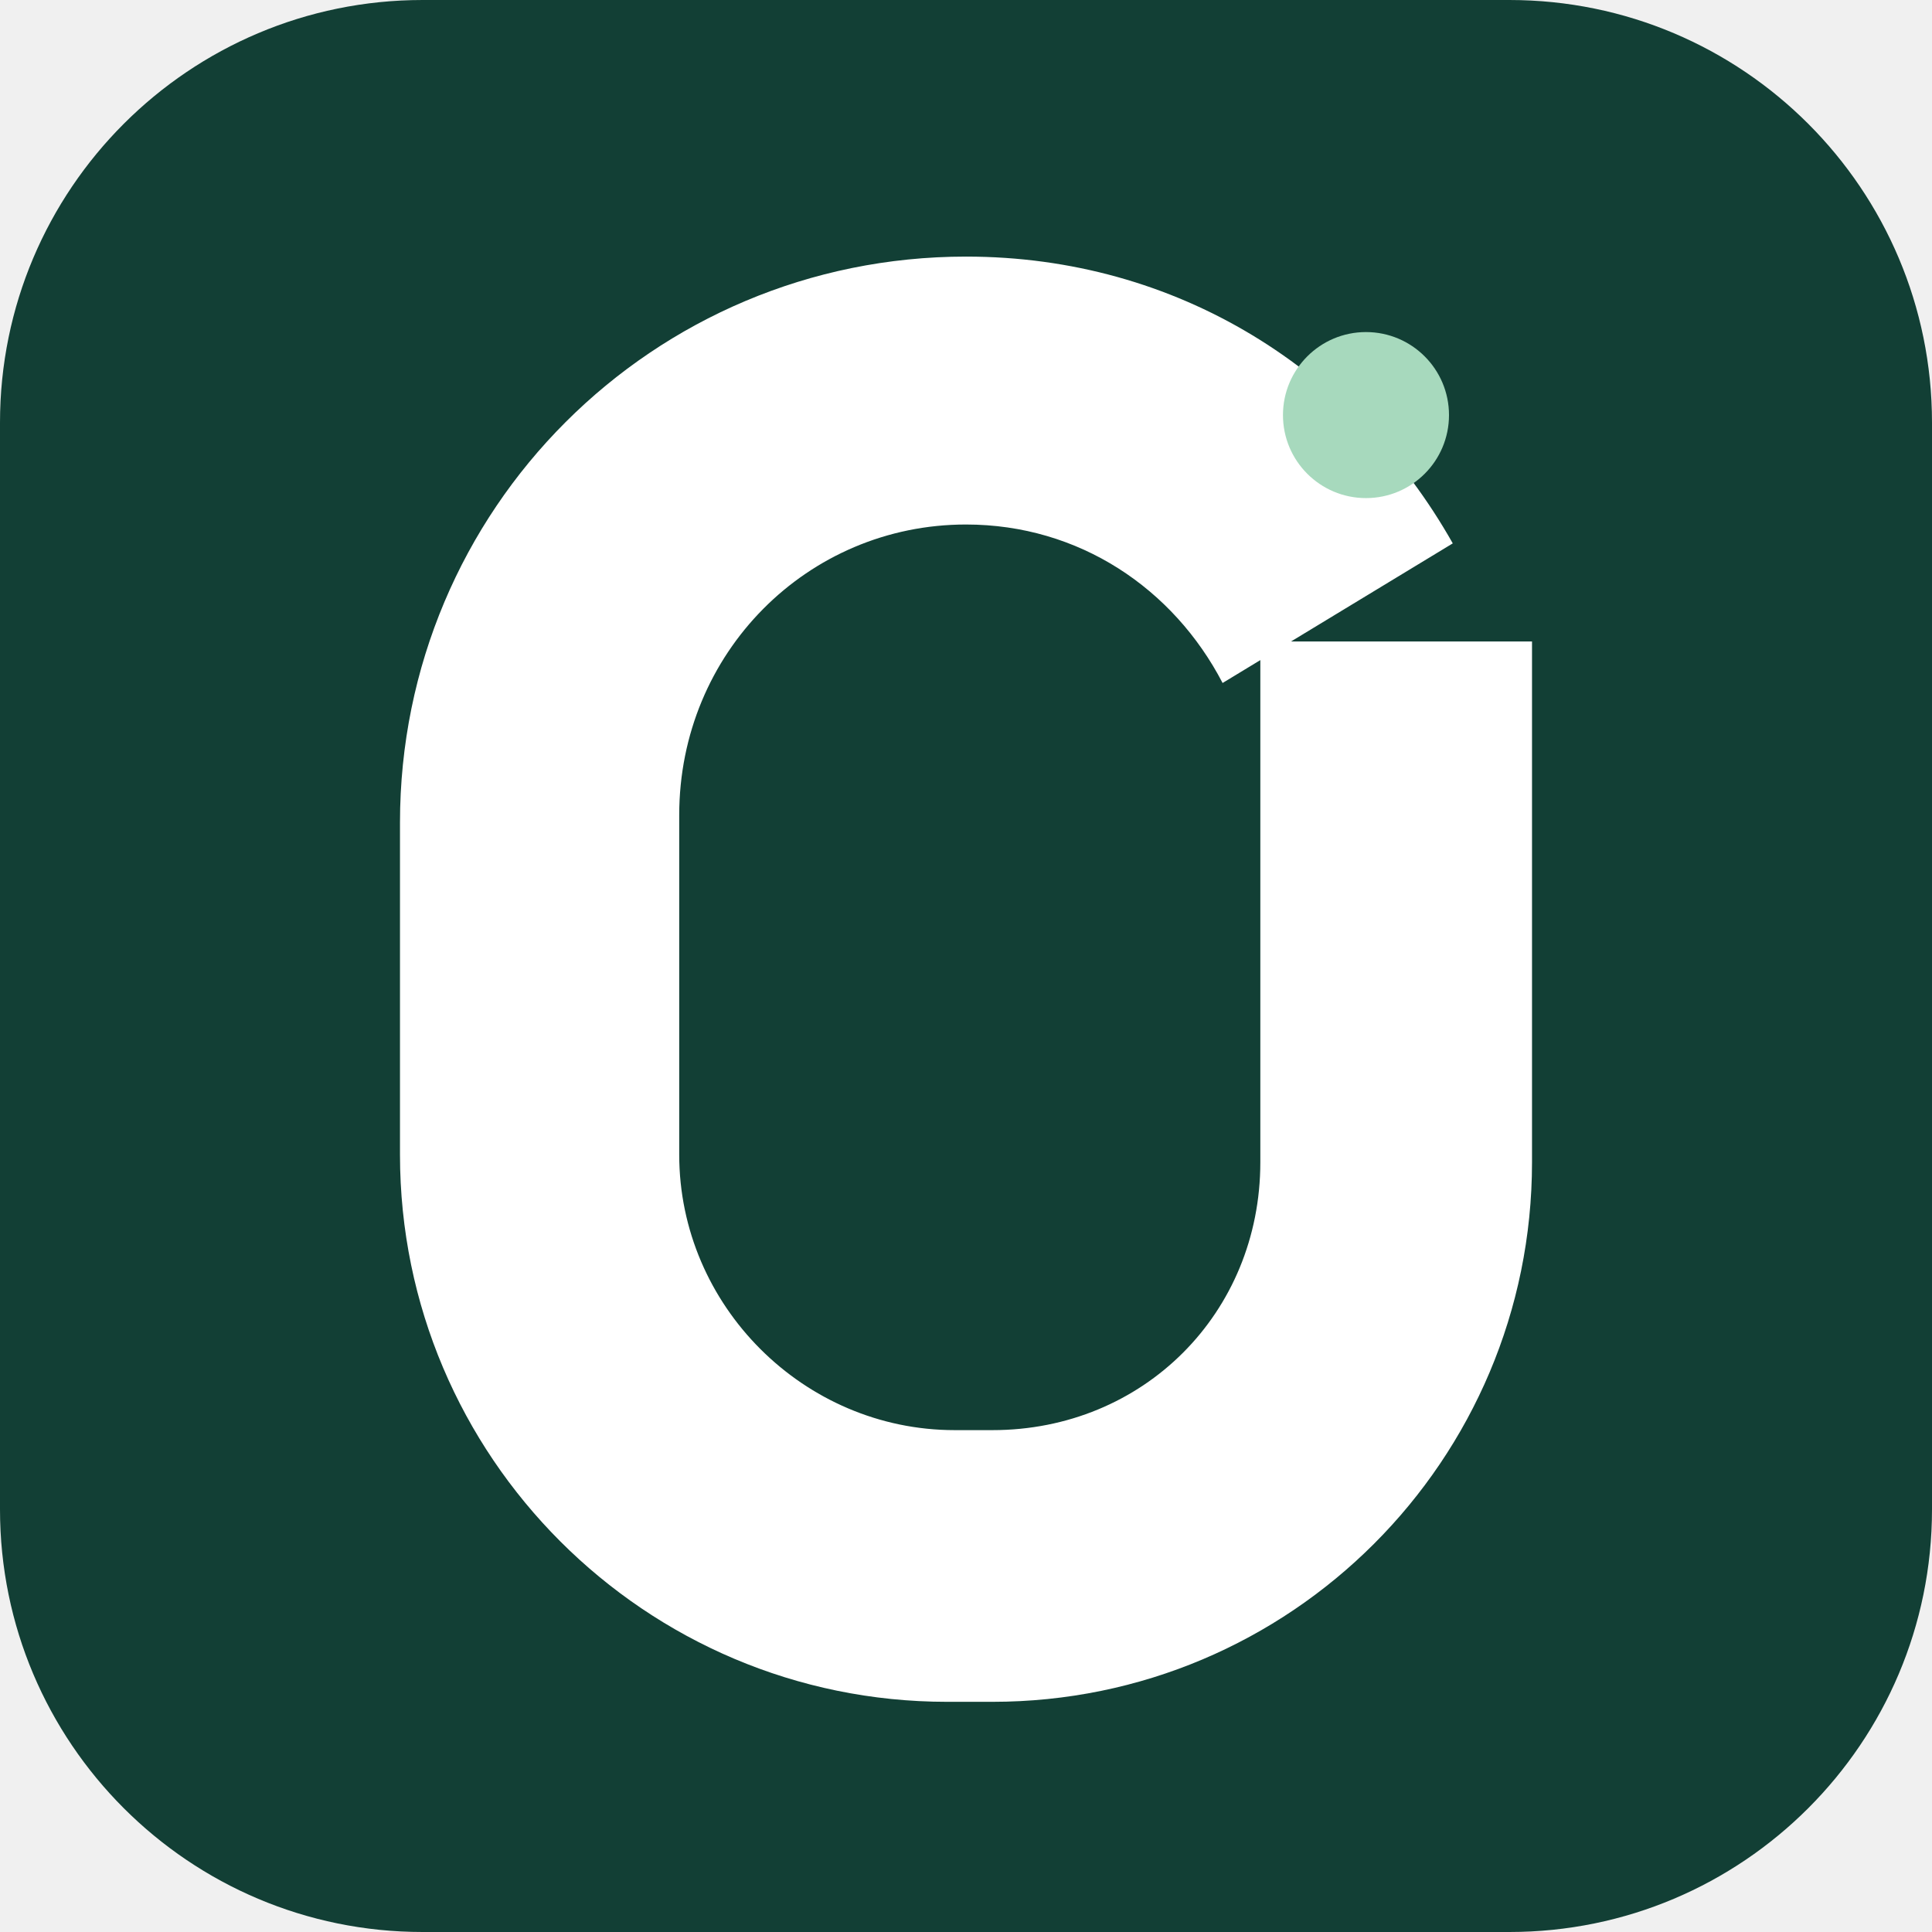
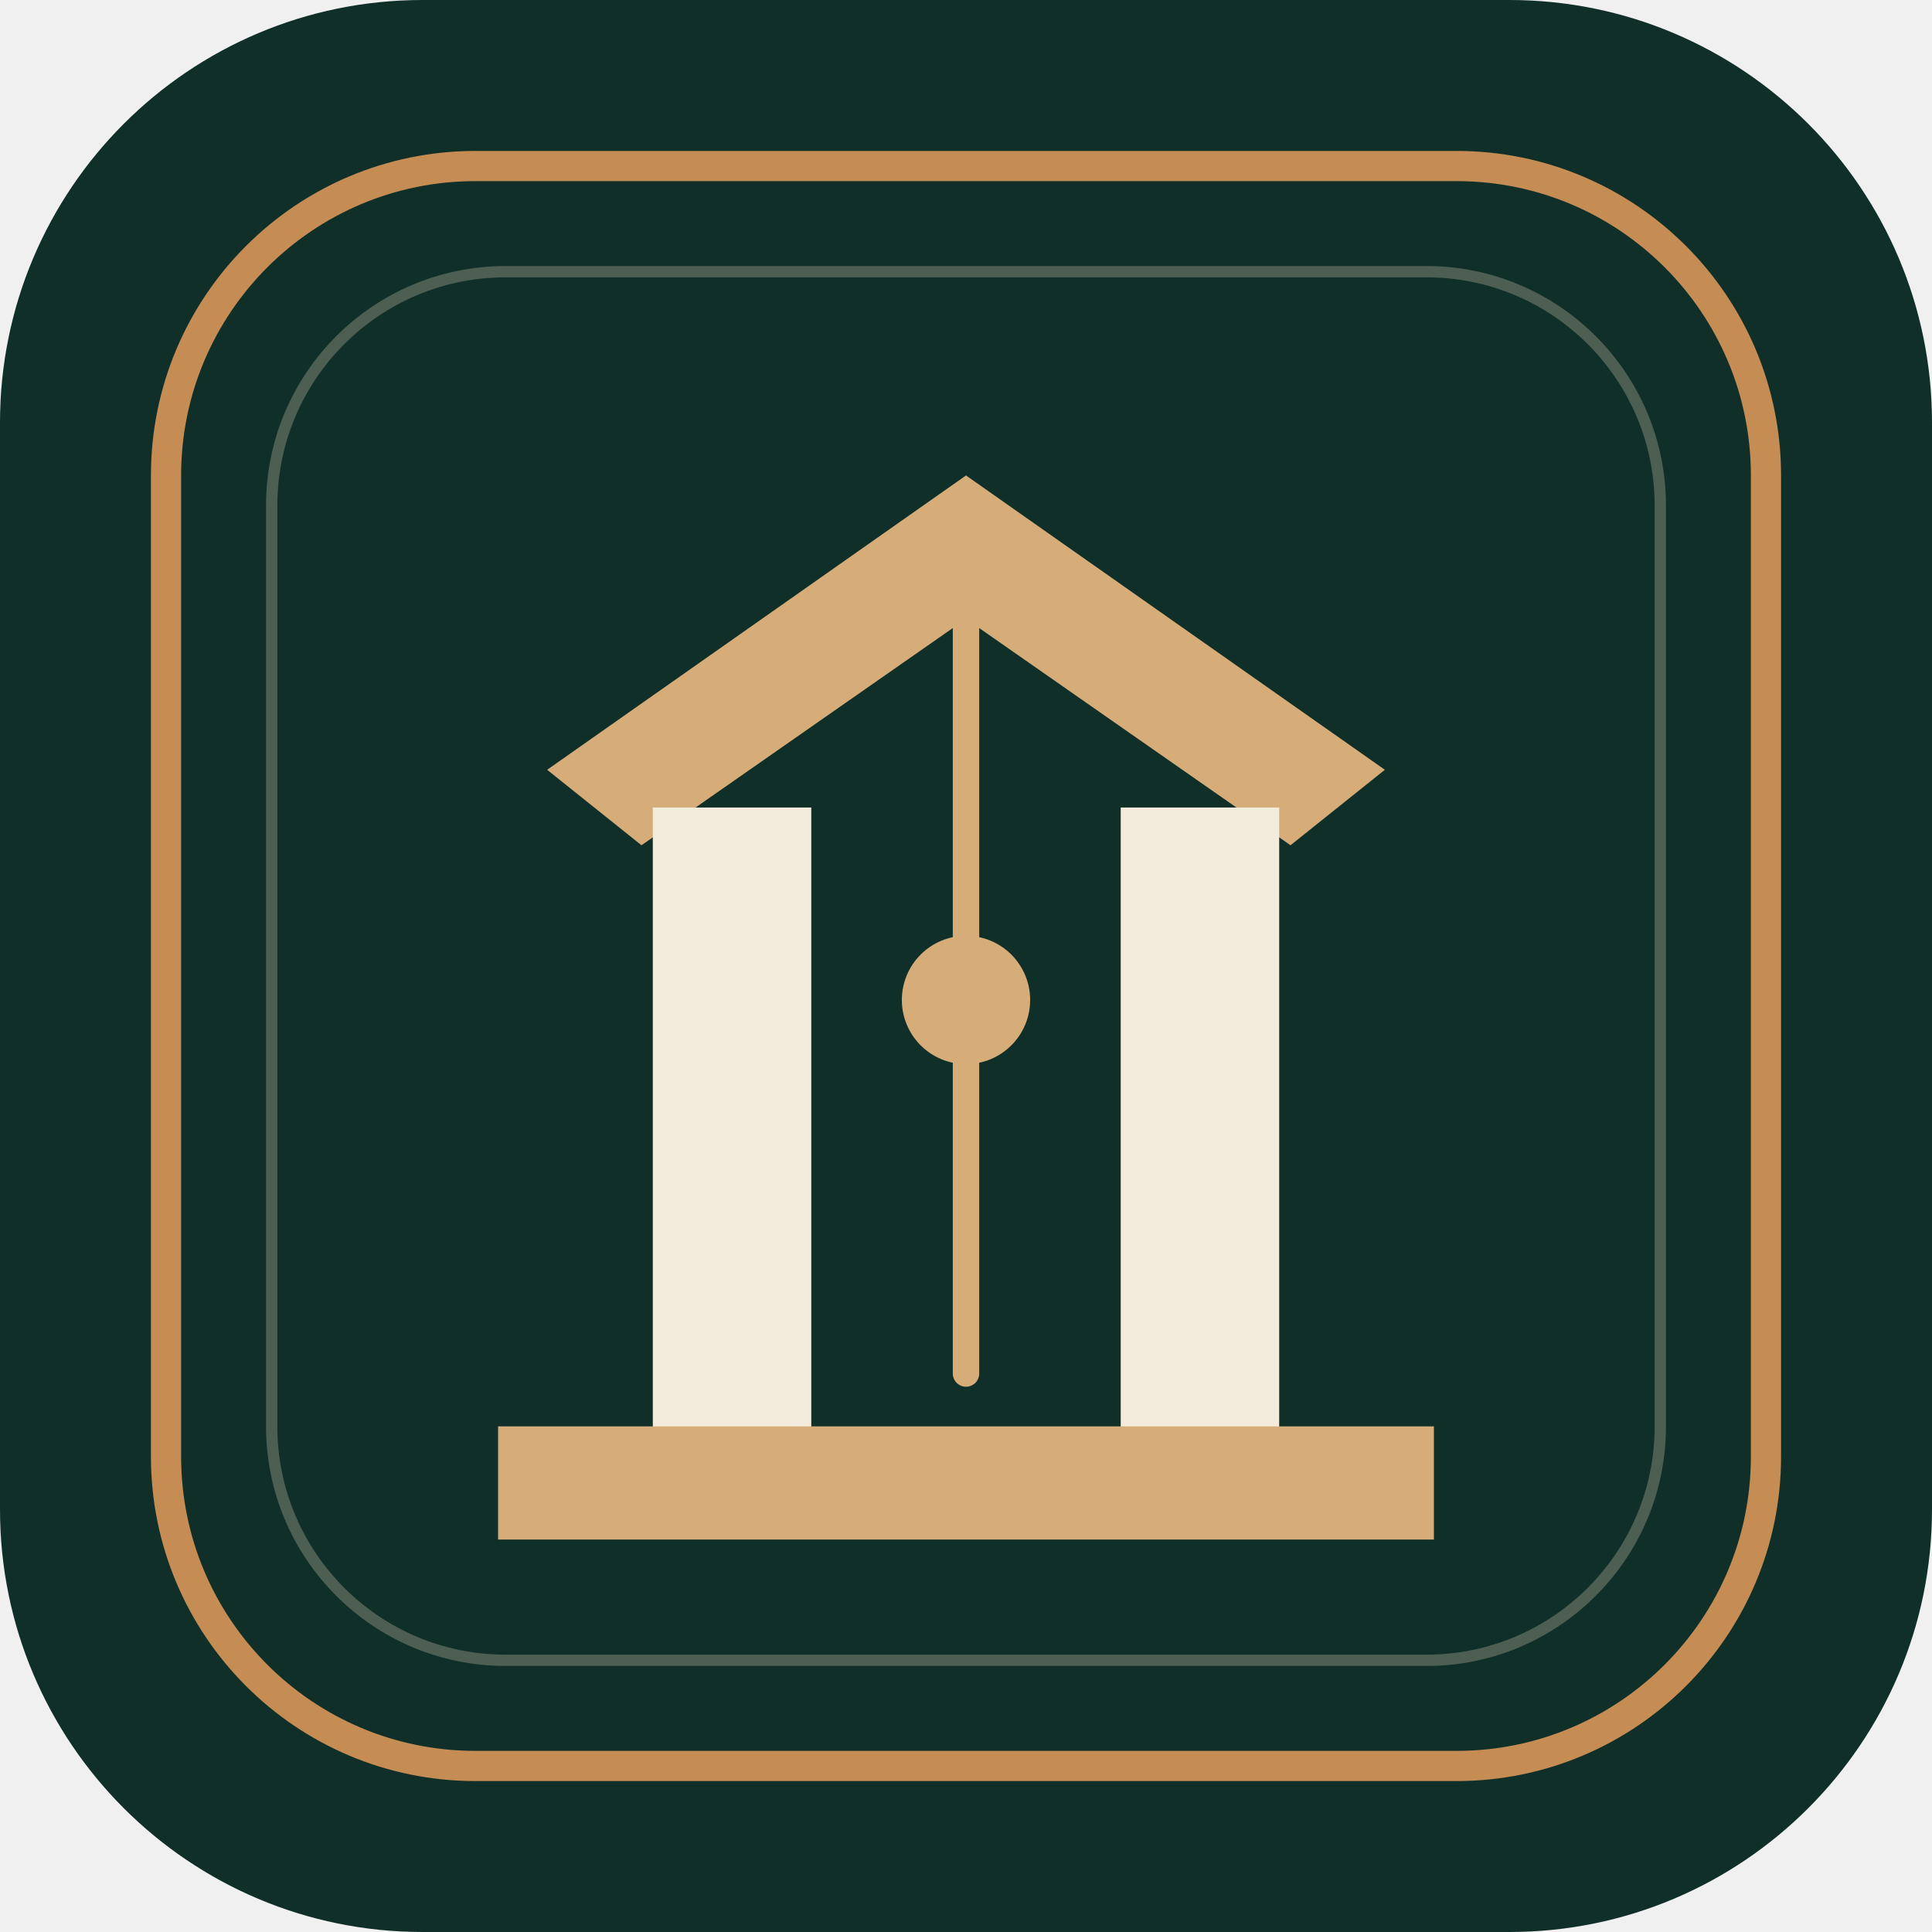
<svg xmlns="http://www.w3.org/2000/svg" viewBox="0 0 512 512">
-   <rect width="512" height="512" rx="112" fill="#123f35" />
-   <path d="M256 68c-83 0-150 67-150 150v88c0 80 65 145 145 145h12c79 0 143-64 143-143V170h-72v138c0 40-31 71-71 71h-10c-40 0-73-33-73-73v-90c0-43 34-77 76-77 30 0 55 17 68 42l61-37c-26-46-73-76-129-76z" fill="#ffffff" />
-   <circle cx="362" cy="110" r="22" fill="#a7d9bd" />
+   <rect width="512" height="512" rx="112" fill="#102f29" />
+   <rect x="44" y="44" width="424" height="424" rx="82" fill="none" stroke="#c58d54" stroke-width="8" />
+   <rect x="72" y="72" width="368" height="368" rx="62" fill="none" stroke="#e8d7bb" stroke-opacity=".28" stroke-width="3" />
+   <path d="M145 204 256 126 367 204 342 224 256 164 170 224Z" fill="#d6ad79" />
+   <path d="M173 214h42v166h-42zM297 214h42v166h-42z" fill="#f3ecdc" />
+   <path d="M132 378h248v30H132z" fill="#d6ad79" />
+   <path d="M256 164v200" stroke="#d6ad79" stroke-width="7" stroke-linecap="round" />
+   <circle cx="256" cy="265" r="17" fill="#d6ad79" />
</svg>
